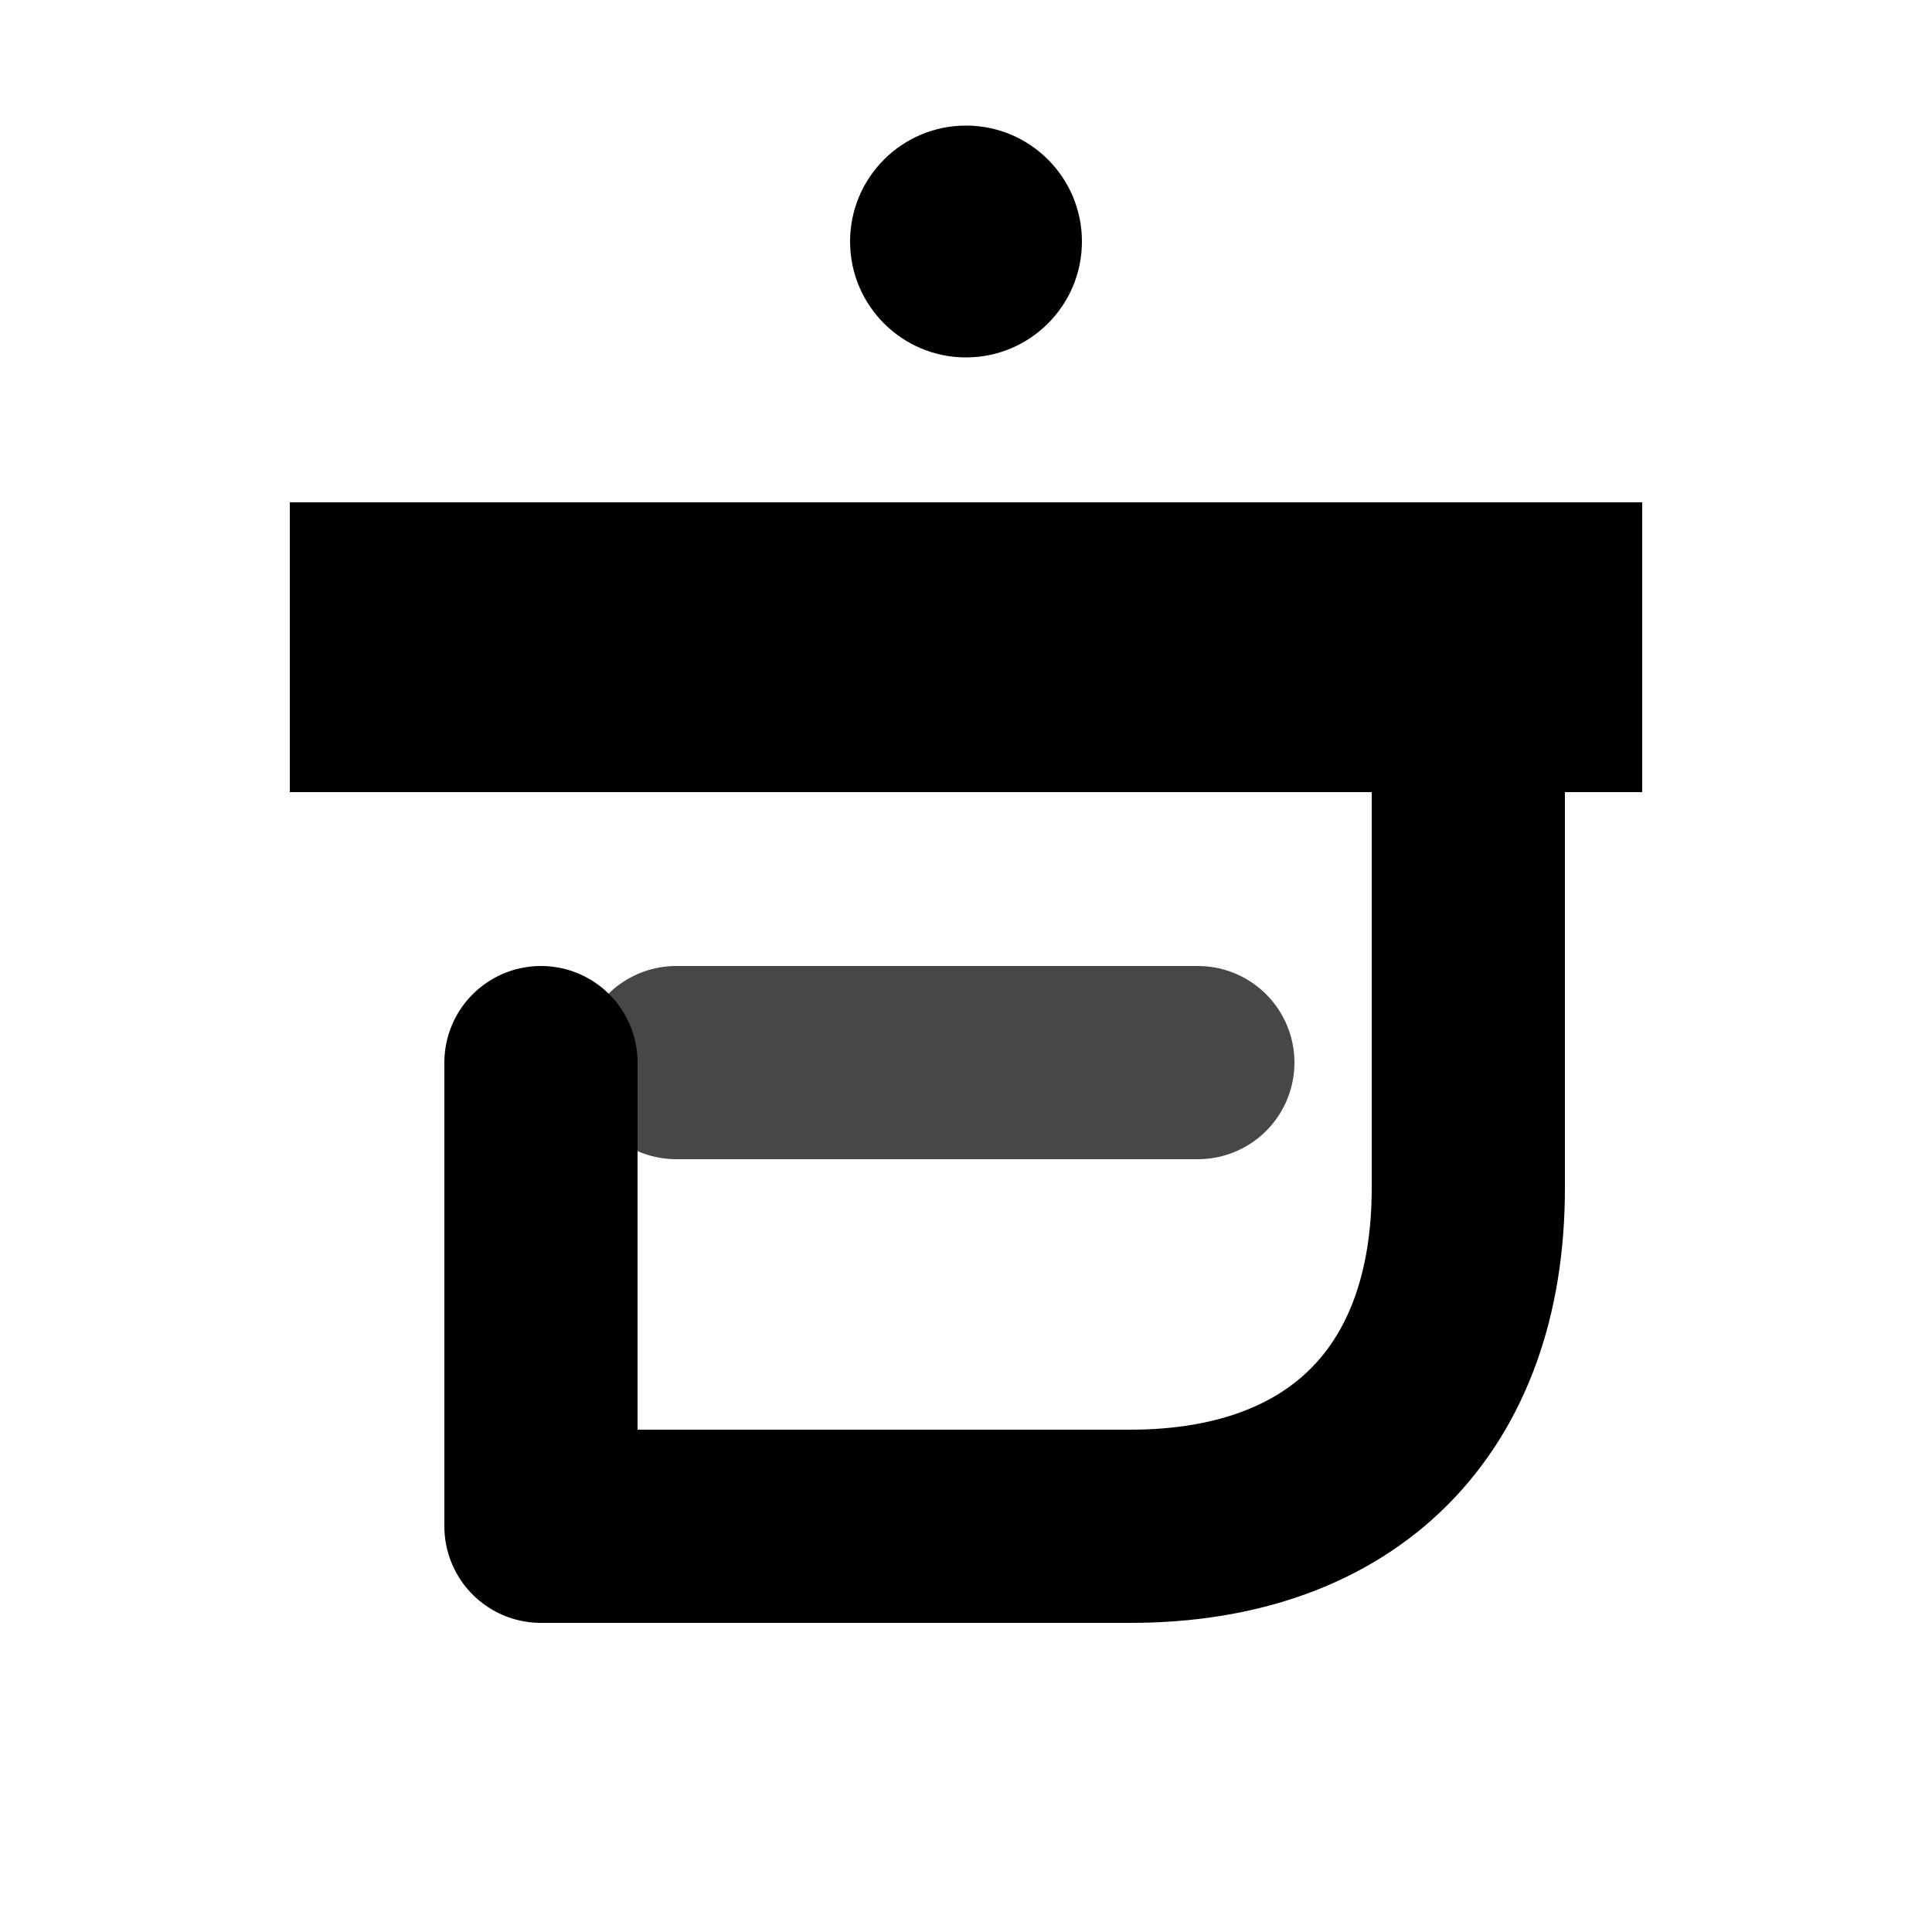
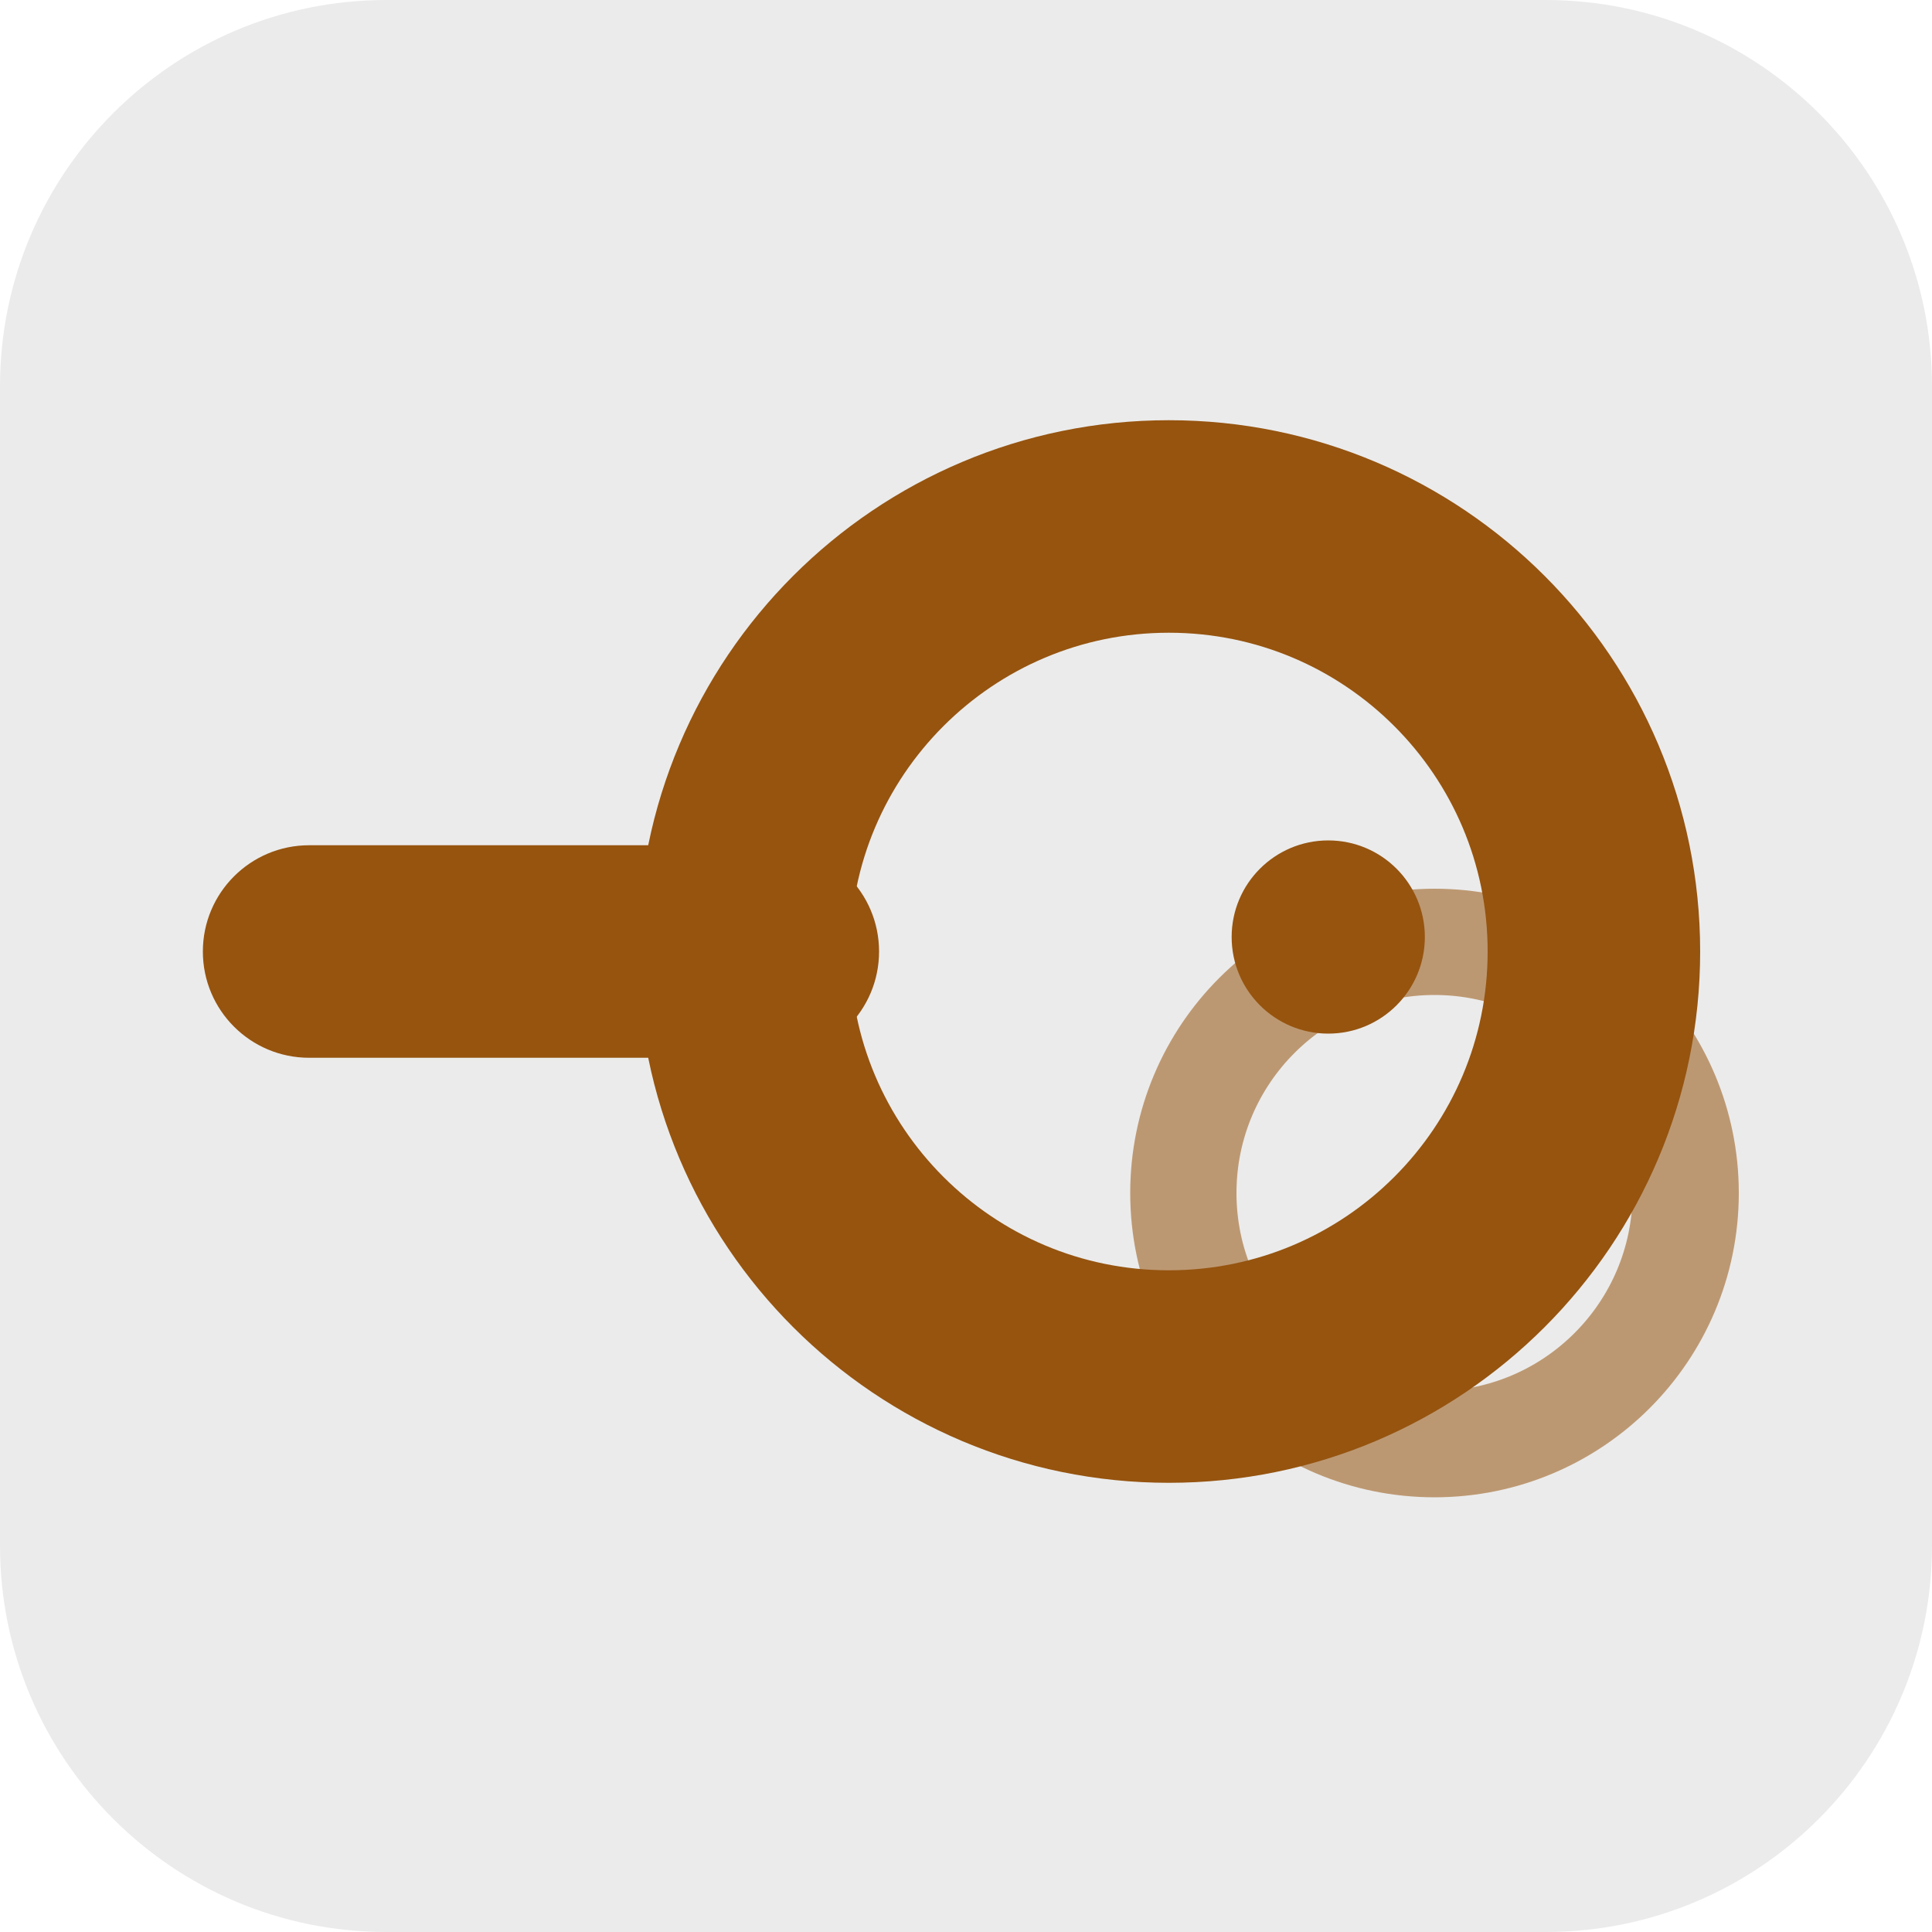
<svg xmlns="http://www.w3.org/2000/svg" width="20" height="20" viewBox="0 0 20 20" fill="none">
-   <circle cx="10" cy="2.5" r="1.2" fill="#000" />
-   <path d="M3 5.2h14v3H3z" fill="#000" />
-   <path d="M15.2 8.2v4.1c0 2.2-1.3 3.5-3.5 3.5H5.6V11" stroke="#000" stroke-width="2" stroke-linecap="round" stroke-linejoin="round" />
-   <path d="M7 11h5.4" stroke="#000" stroke-width="2" stroke-linecap="round" opacity=".72" />
+   <rect x="0" y="0" width="20" height="20" rx="4" fill="#000000" fill-opacity=".08" />
+   <g transform="translate(0.1 -0.15) scale(0.5)">
+     <rect x="4" y="17.8" width="14" height="4.4" rx="2.2" fill="#96540F" />
+     <circle cx="24" cy="20" r="8.8" stroke="#96540F" stroke-width="4.4" />
+     <circle cx="29.5" cy="25" r="5.2" stroke="#96540F" stroke-width="2.2" opacity=".55" />
+     <circle cx="27.3" cy="19.7" r="2" fill="#96540F" />
+   </g>
</svg>
